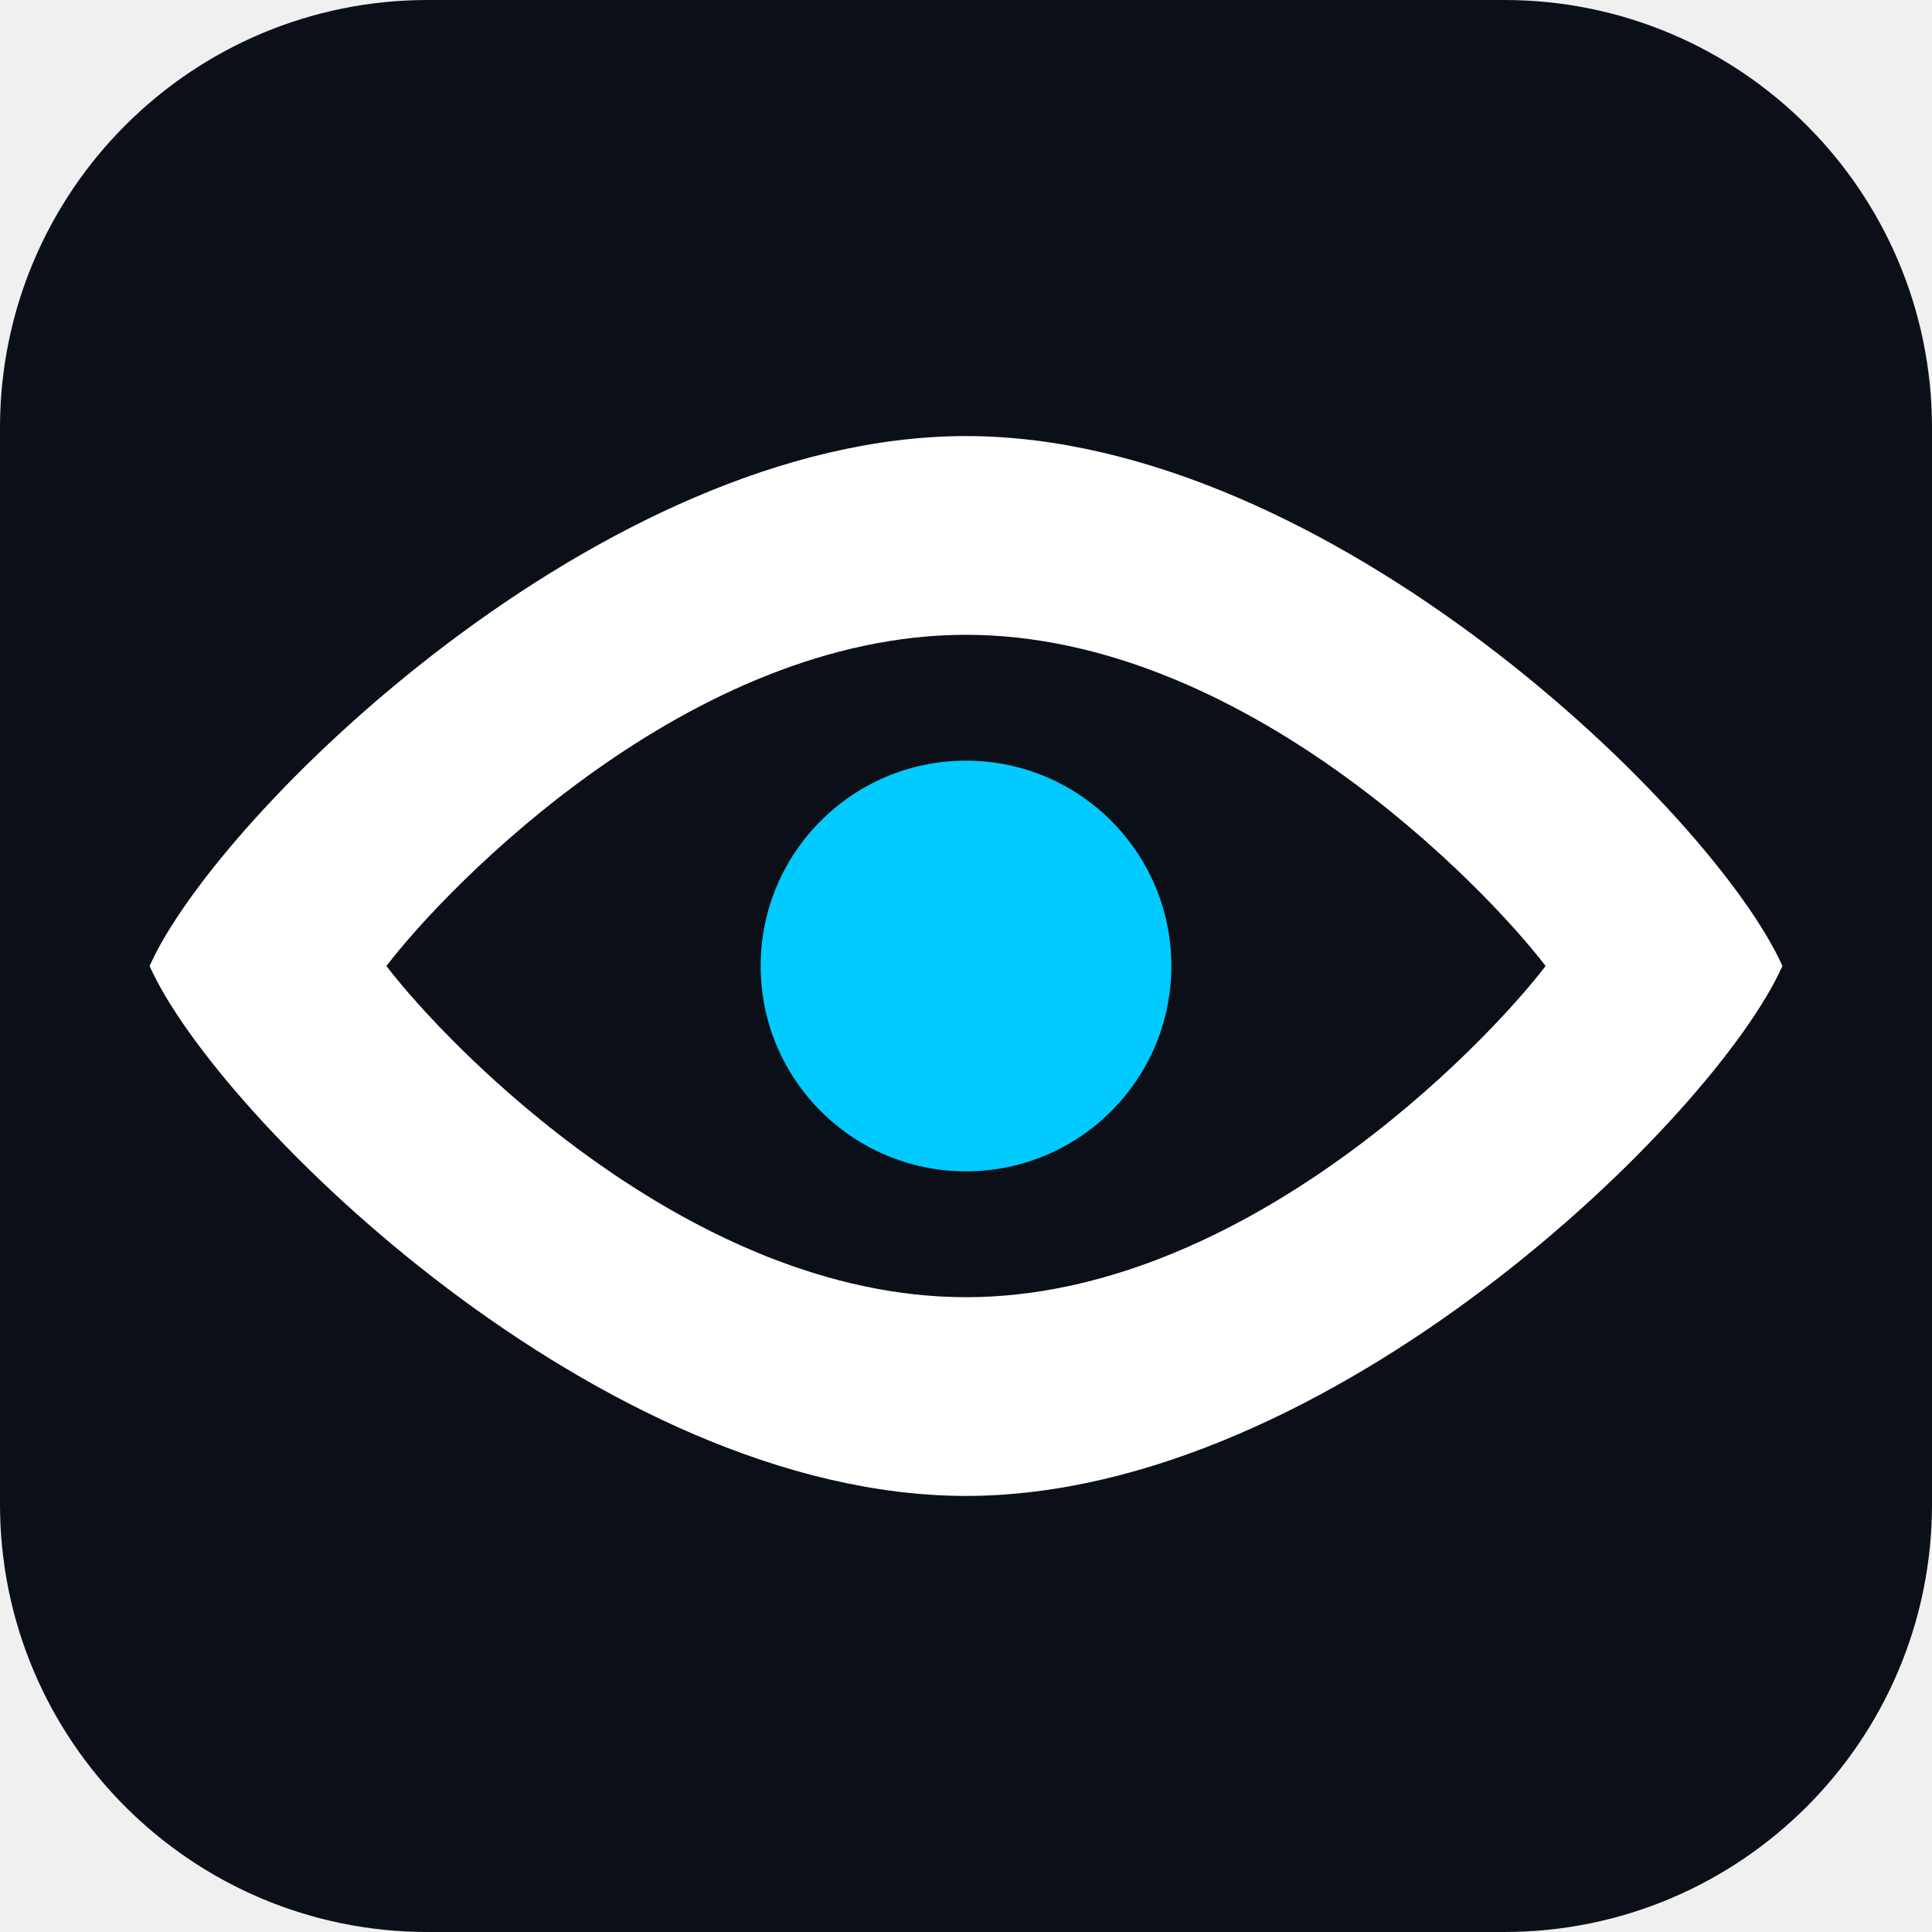
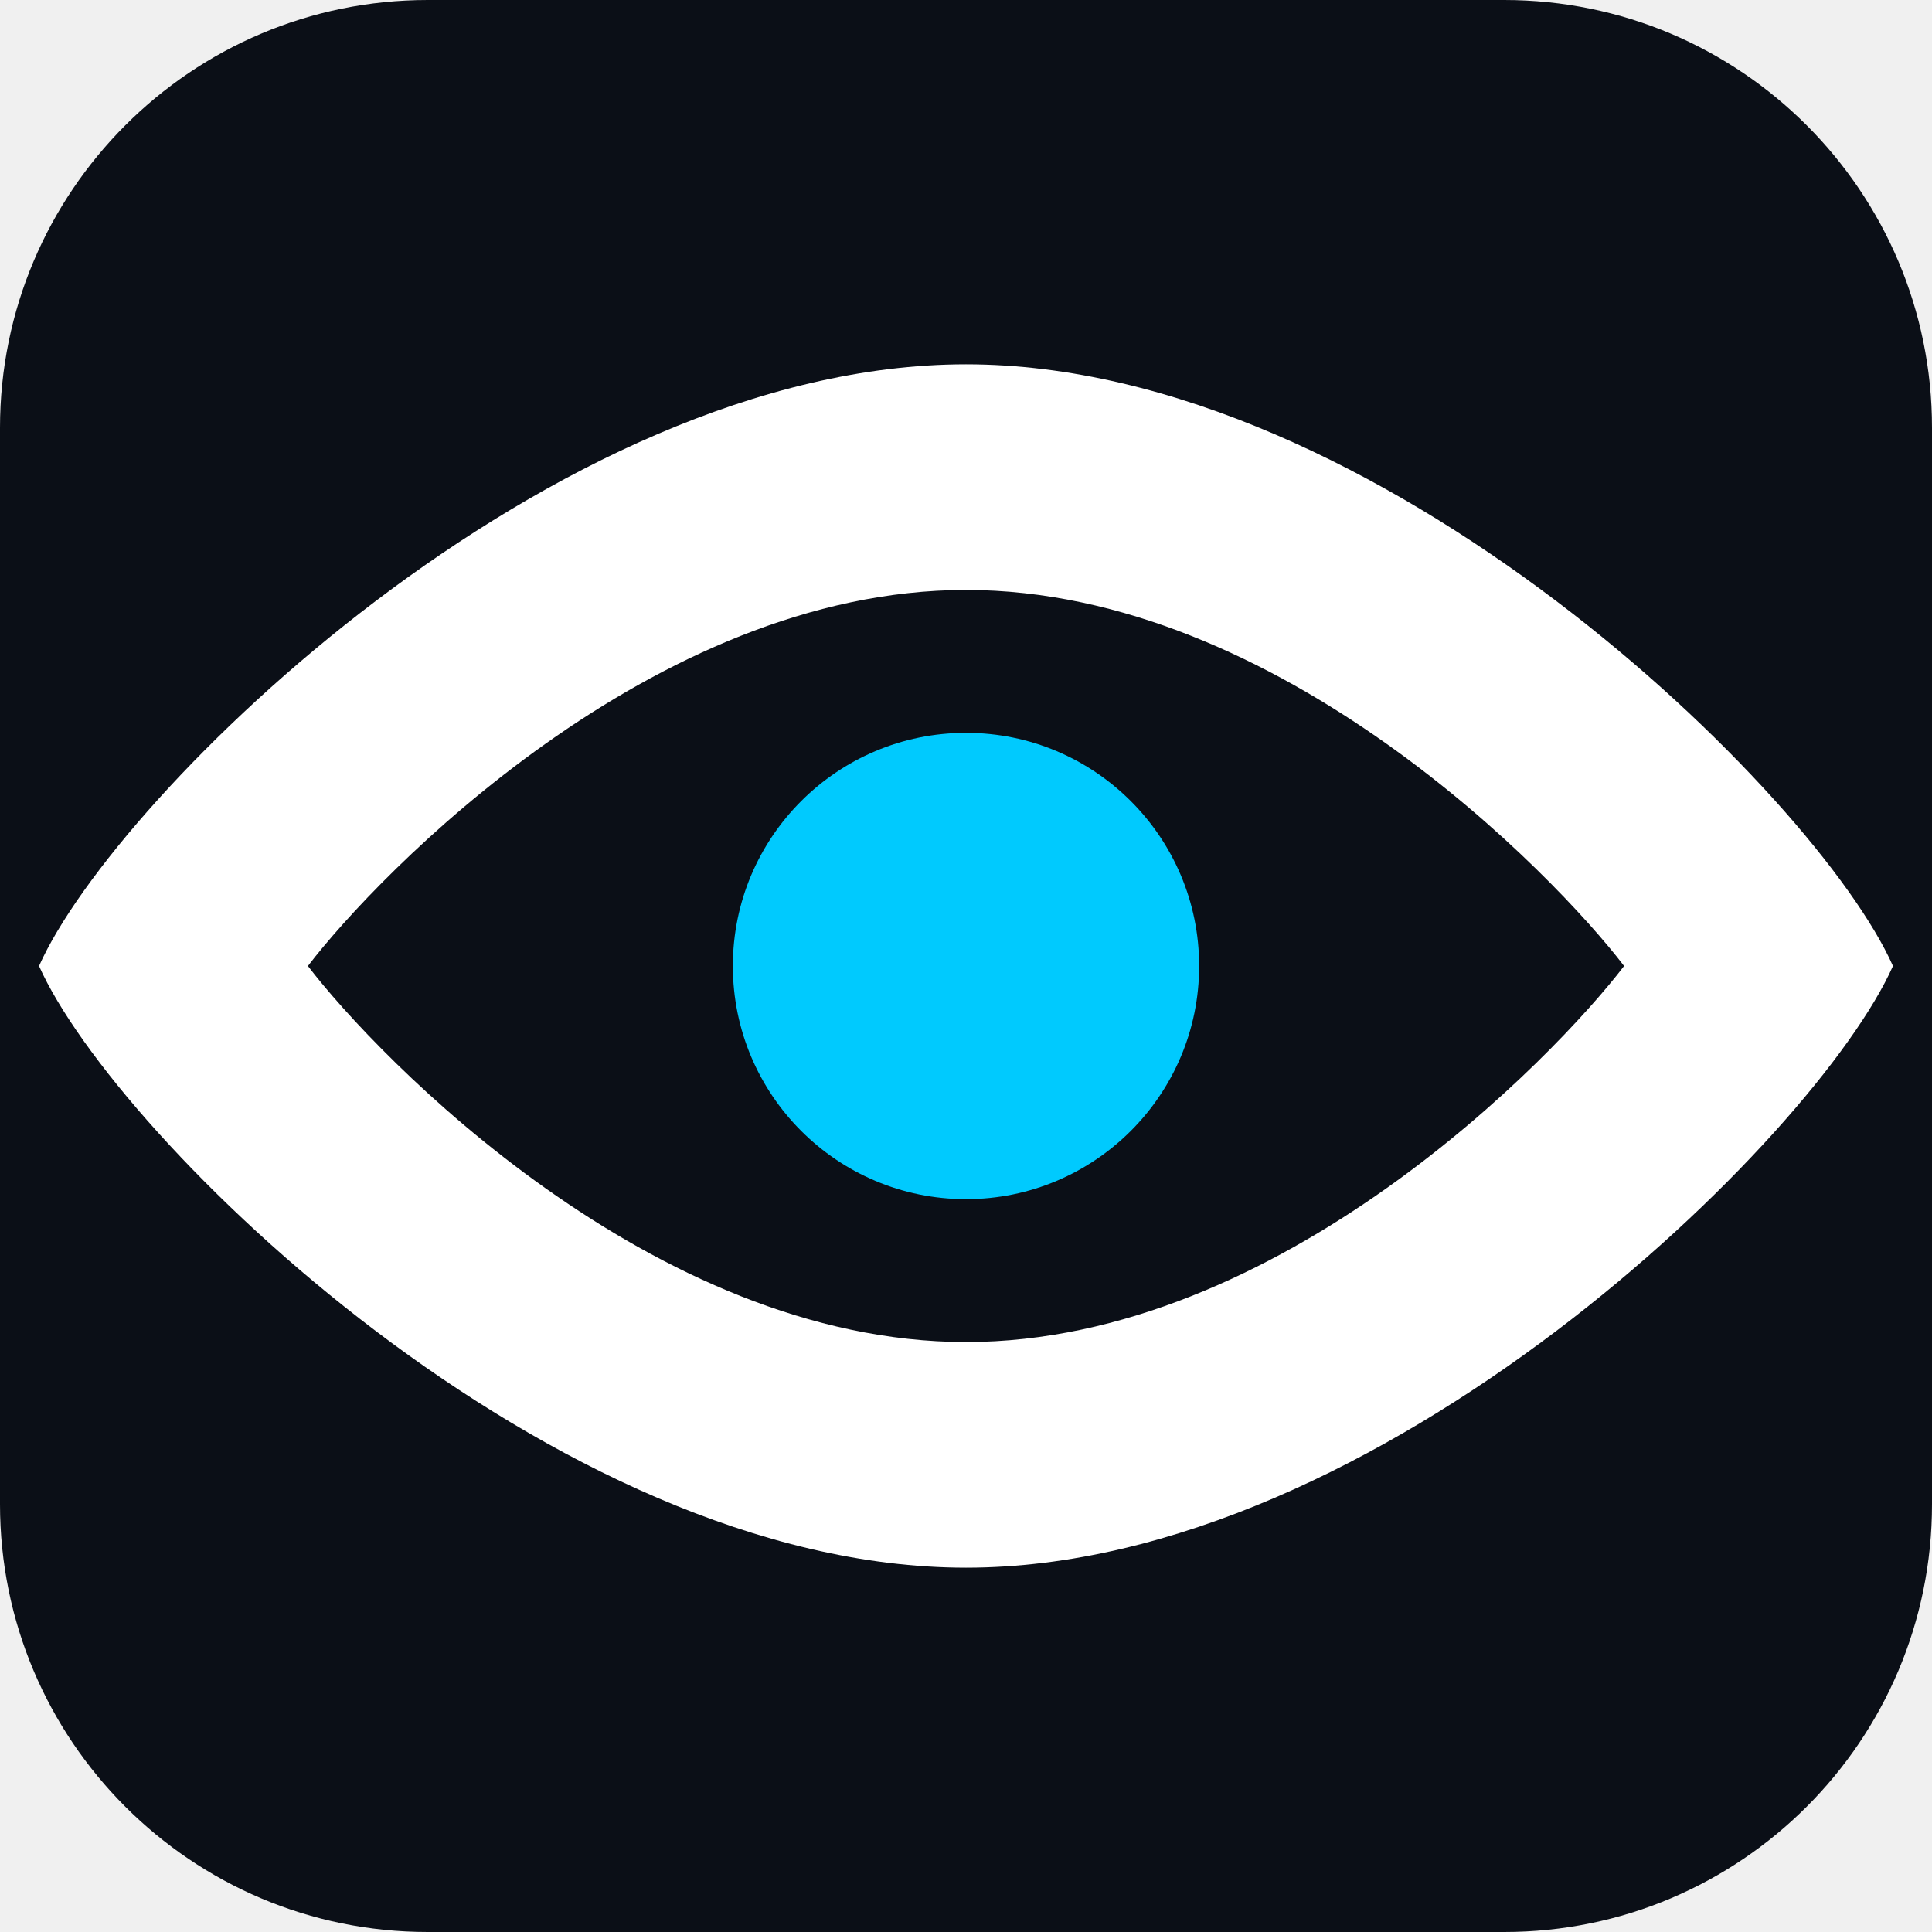
<svg xmlns="http://www.w3.org/2000/svg" viewBox="0 0 560 560" width="560" height="560">
  <rect width="560" height="560" rx="124" fill="#0B0F17" />
-   <g transform="translate(11.20 11.20) scale(0.96)">
+   <g transform="translate(-25.20 -25.20) scale(1.09)">
    <path d="M33.5 280C53.84 234.32 170 120 280 120C390 120 506.16 234.32 526.5 280C506.16 325.68 390 440 280 440C170 440 53.84 325.68 33.5 280Z M105 280C123.64 255.62 196.67 180 280 180C363.33 180 436.36 255.62 455 280C436.36 304.38 363.33 380 280 380C196.67 380 123.64 304.38 105 280Z" fill="#FFFFFF" fill-rule="evenodd" />
    <circle cx="280" cy="280" r="62" fill="#00CAFE" />
  </g>
</svg>
